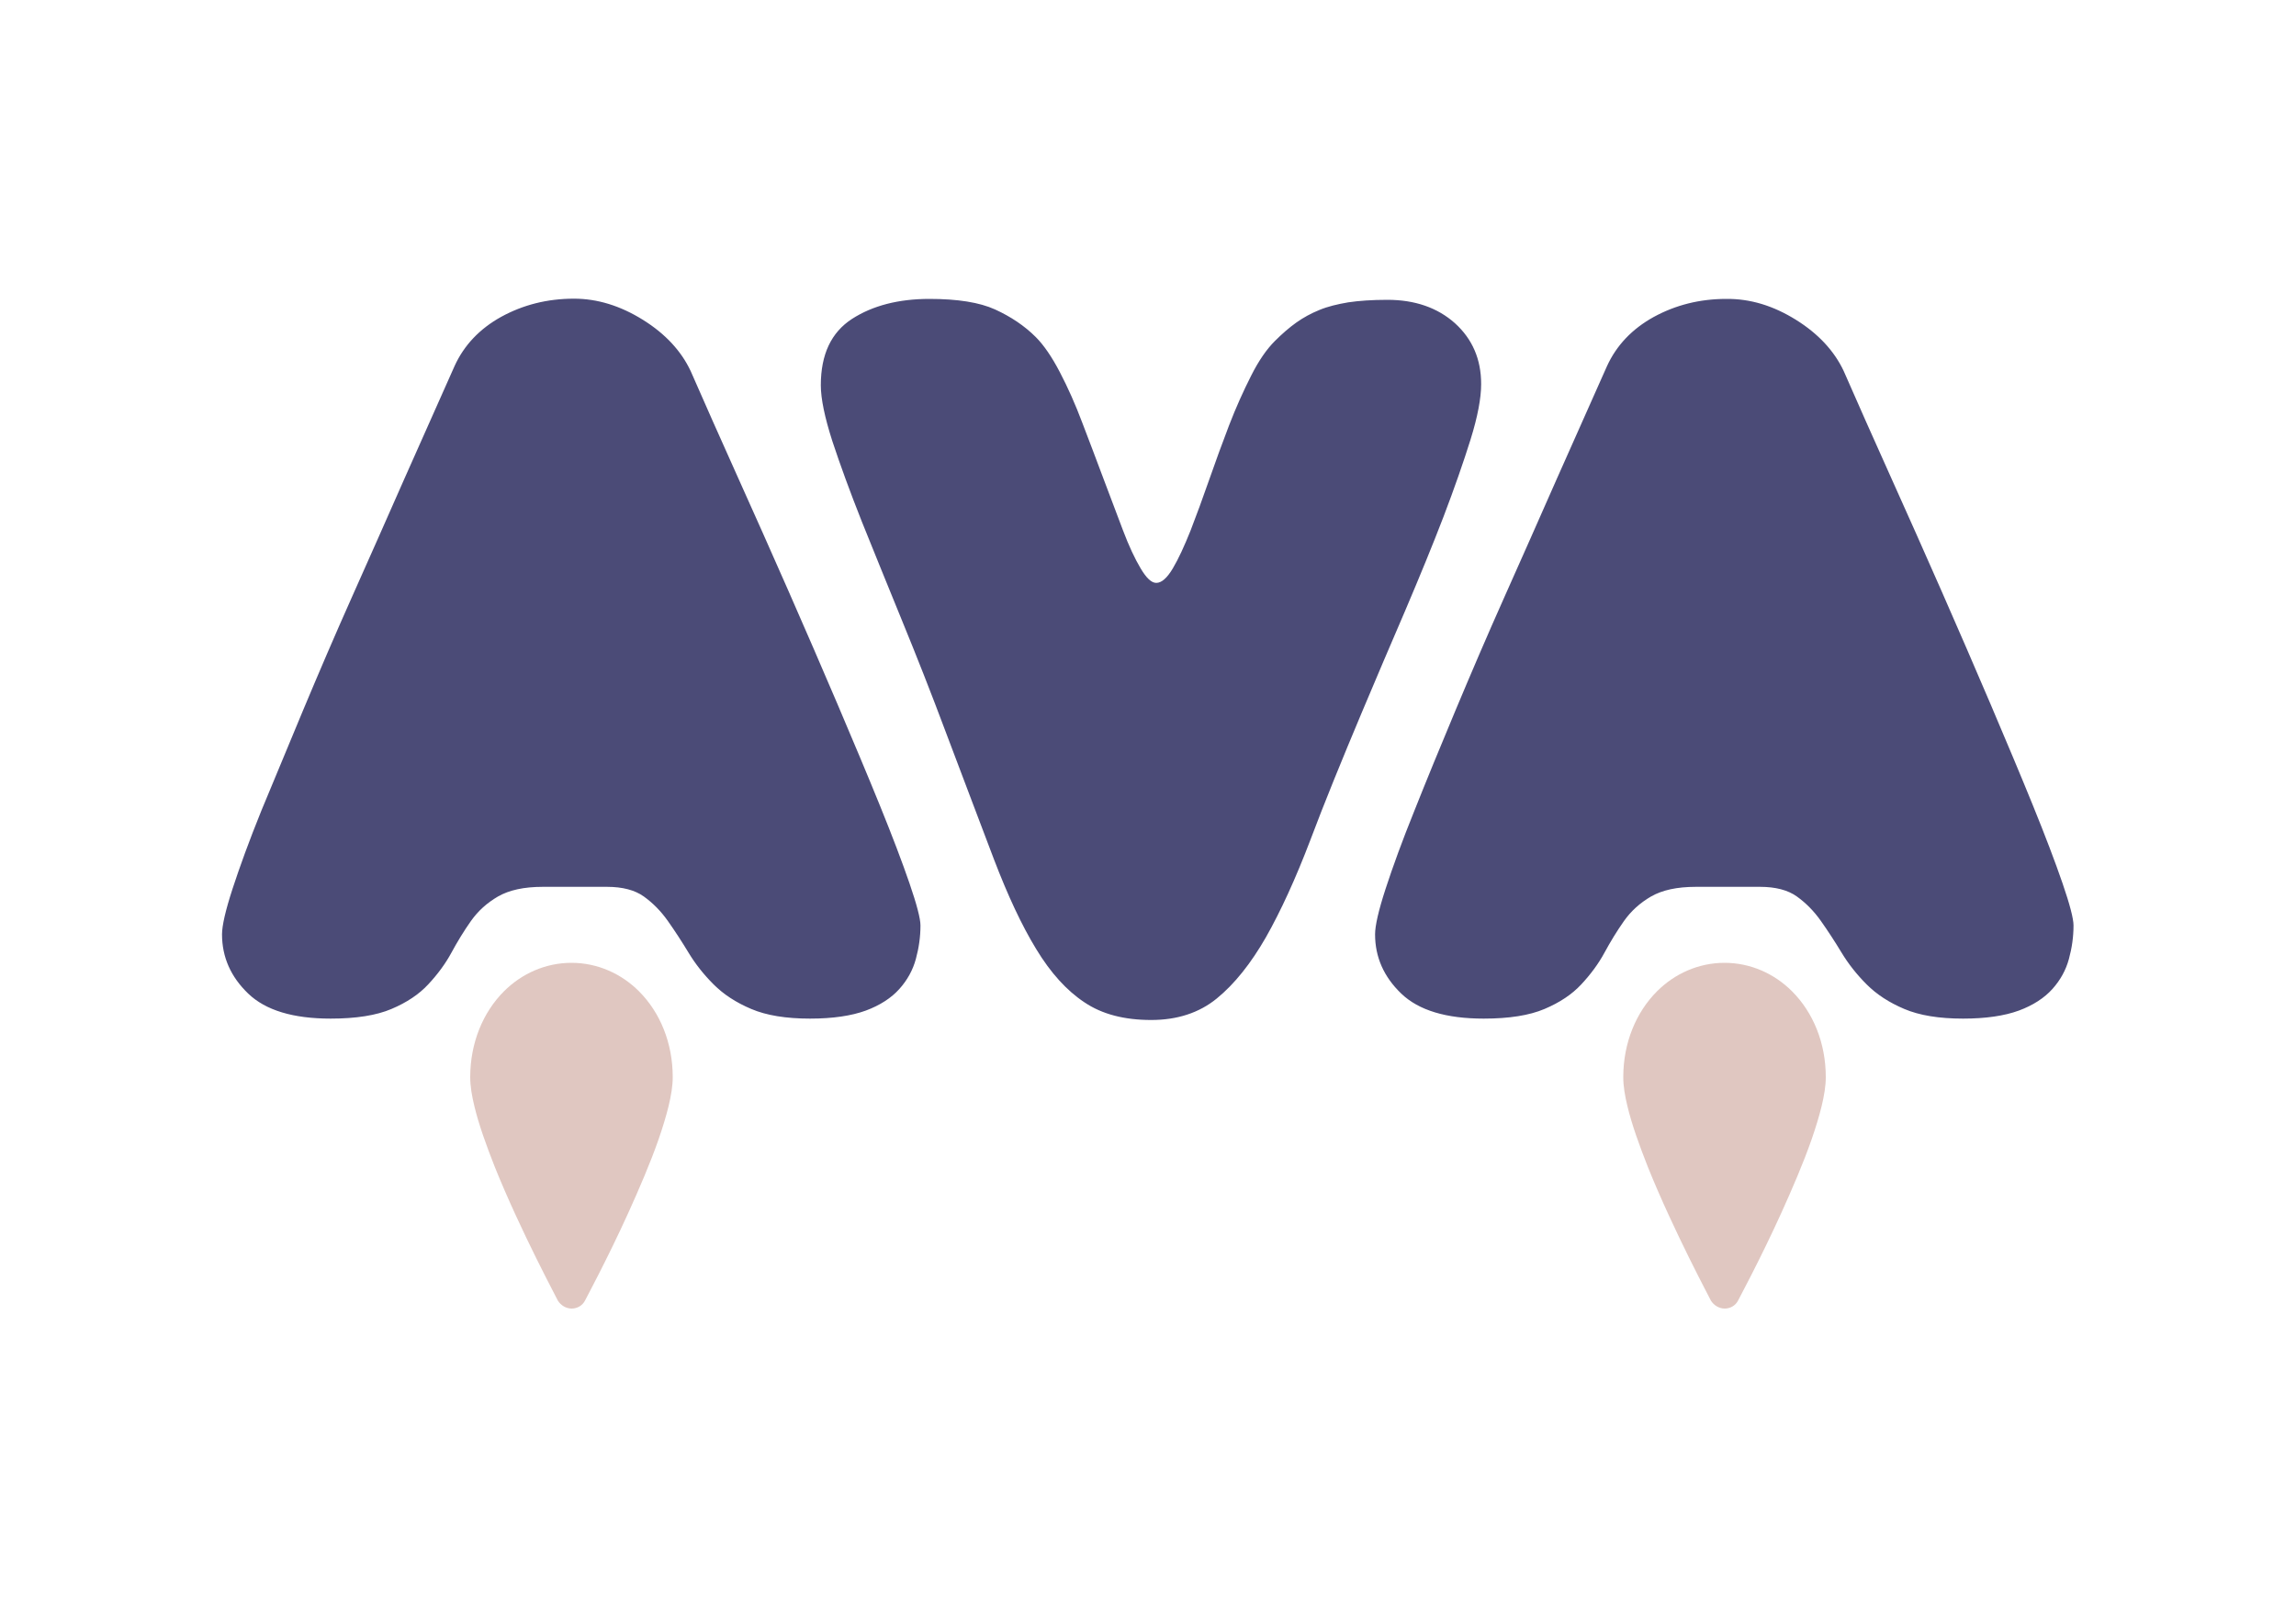
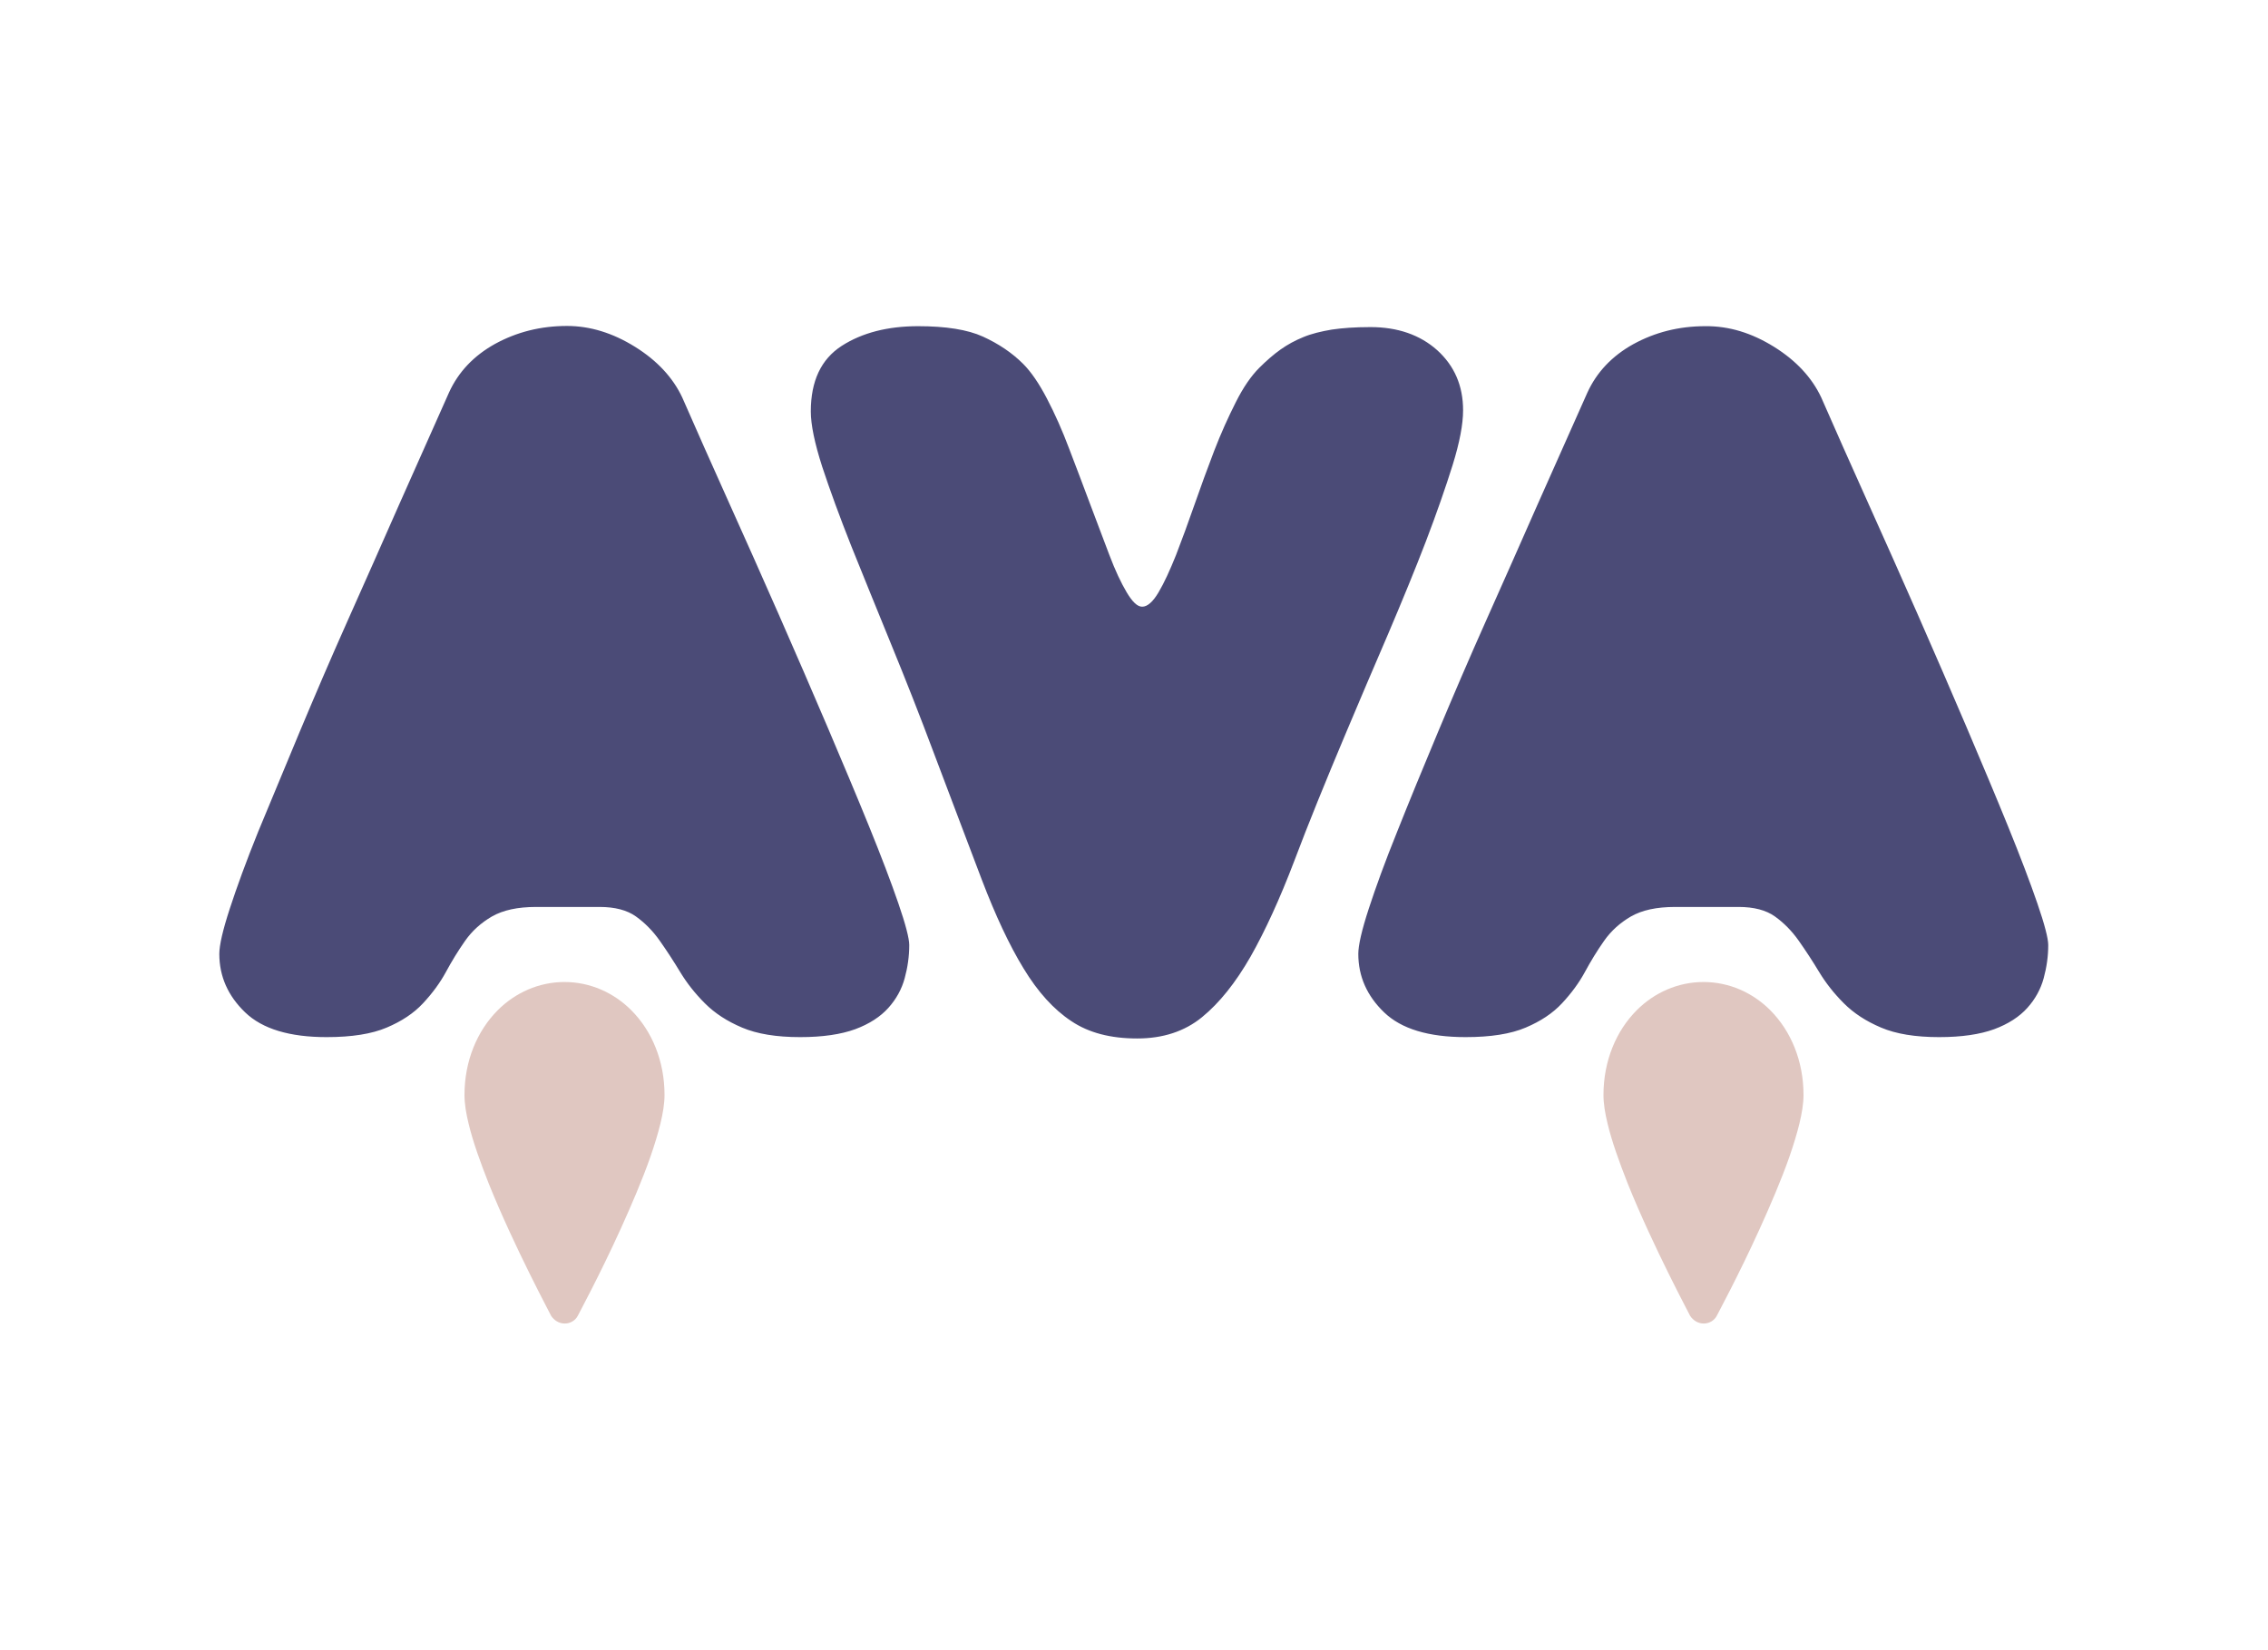
- <svg xmlns="http://www.w3.org/2000/svg" viewBox="-178.3 659.6 1000 700">
+ <svg xmlns="http://www.w3.org/2000/svg" width="44" height="32" viewBox="-178.3 659.6 1000 700">
  <path d="M101.7 798.9c9.8 6.1 16.7 13.6 20.8 22.3 6.1 14 12.9 29.2 20.3 45.7 7.4 16.5 14.9 33.2 22.3 50.1s14.6 33.4 21.4 49.4c6.8 16 13 30.7 18.4 44 5.4 13.3 9.7 24.6 12.9 33.9 3.2 9.3 4.8 15.5 4.8 18.4 0 5-.7 9.8-2 14.6-1.3 4.8-3.7 9.2-7.2 13.1-3.5 3.9-8.4 7.1-14.6 9.4-6.3 2.3-14.4 3.5-24.3 3.5-10.5 0-19-1.4-25.6-4.2-6.6-2.8-12-6.3-16.4-10.7-4.4-4.4-8-9-10.9-13.8-2.9-4.8-5.9-9.4-9-13.8-3.1-4.4-6.6-7.9-10.5-10.7-3.9-2.8-9.3-4.2-16-4.2h-28c-8.2 0-14.6 1.4-19.5 4.2-4.8 2.8-8.7 6.3-11.8 10.7-3.1 4.4-5.9 9-8.5 13.8-2.6 4.8-6 9.4-10.1 13.8s-9.4 7.9-16 10.7c-6.6 2.8-15.4 4.2-26.5 4.2-16.3 0-28.3-3.6-35.9-10.9-7.6-7.3-11.4-15.9-11.4-25.8 0-3.8 1.5-10.4 4.6-19.9 3.1-9.5 7.2-20.8 12.5-33.9C-59 999.6-53 985.1-46.3 969c6.7-16 13.8-32.6 21.4-49.6 7.6-17.1 15.2-34.1 22.7-51.2 7.6-17.1 14.9-33.5 21.9-49.2 4.1-9 10.9-16.2 20.3-21.4 9.5-5.2 20-7.9 31.7-7.9 10.2 0 20.2 3.1 30 9.2zm353.7 1.5c7.6 6.9 11.4 15.7 11.4 26.5 0 6.1-1.5 14.1-4.6 24.1-3.1 9.9-7 21.1-11.8 33.7-4.8 12.5-10.4 26.1-16.6 40.7-6.3 14.6-12.6 29.4-19 44.6-8.7 20.7-16.3 39.3-22.5 55.8-6.3 16.5-12.7 30.5-19.2 42-6.6 11.5-13.7 20.4-21.4 26.7-7.7 6.3-17.3 9.4-28.6 9.4-11.7 0-21.4-2.5-29.1-7.7-7.7-5.1-14.7-12.8-21-23.2-6.3-10.3-12.4-23.4-18.4-39.1-6-15.7-13-34.4-21.2-56-6.1-16.3-12.4-32.3-18.8-47.9-6.4-15.6-12.2-30-17.5-43.1-5.2-13.1-9.5-24.9-12.9-35.2-3.3-10.3-5-18.4-5-24.3 0-13.4 4.5-23 13.6-28.9 9-5.8 20.3-8.7 33.7-8.7 12.2 0 21.8 1.5 28.6 4.6 6.8 3.1 12.8 7.1 17.7 12 3.5 3.5 7 8.6 10.5 15.3 3.5 6.7 6.8 14.1 9.8 22.1 3.1 8 6.1 16.1 9.2 24.3 3.1 8.2 5.9 15.7 8.5 22.5 2.6 6.9 5.2 12.4 7.7 16.6 2.5 4.2 4.7 6.3 6.8 6.3 2.3 0 4.7-2.1 7.2-6.3 2.5-4.2 5-9.7 7.7-16.4 2.6-6.7 5.3-14.1 8.1-22.1 2.8-8 5.7-16 8.7-23.8s6.3-15.1 9.6-21.6c3.3-6.6 6.8-11.6 10.3-15.1 3.2-3.2 6.3-5.9 9.4-8.1 3.1-2.2 6.4-4 10.1-5.5 3.6-1.5 7.8-2.5 12.5-3.3 4.7-.7 10.3-1.1 17.1-1.1 11.9 0 21.8 3.4 29.4 10.2zm148.5-1.5c9.8 6.1 16.7 13.6 20.8 22.3 6.1 14 12.9 29.2 20.3 45.7 7.4 16.5 14.9 33.2 22.3 50.1s14.6 33.4 21.4 49.4c6.8 16 13 30.7 18.4 44 5.4 13.3 9.7 24.6 12.9 33.9 3.2 9.3 4.8 15.5 4.8 18.4 0 5-.7 9.8-2 14.6-1.3 4.8-3.7 9.2-7.2 13.1-3.5 3.9-8.4 7.1-14.6 9.4-6.3 2.3-14.4 3.5-24.3 3.5-10.5 0-19-1.4-25.6-4.2-6.6-2.8-12-6.3-16.4-10.7-4.4-4.4-8-9-10.9-13.8-2.9-4.8-5.9-9.4-9-13.8-3.1-4.4-6.6-7.9-10.5-10.7-3.9-2.8-9.3-4.2-16-4.2h-28c-8.2 0-14.6 1.4-19.5 4.2-4.8 2.8-8.7 6.3-11.8 10.7-3.1 4.4-5.9 9-8.5 13.8-2.6 4.8-6 9.4-10.1 13.8s-9.4 7.9-16 10.7c-6.6 2.8-15.4 4.2-26.5 4.2-16.3 0-28.3-3.6-35.9-10.9-7.6-7.3-11.4-15.9-11.4-25.8 0-3.8 1.5-10.4 4.6-19.9 3.1-9.5 7.2-20.8 12.5-33.9 5.2-13.1 11.2-27.7 17.9-43.7 6.7-16 13.8-32.6 21.4-49.6 7.6-17.1 15.2-34.1 22.7-51.2 7.6-17.1 14.9-33.5 21.9-49.2 4.1-9 10.9-16.2 20.3-21.4 9.5-5.2 20-7.9 31.7-7.9 10.5-.1 20.5 3 30.3 9.1z" fill="#4B4B77" />
  <path fill="#E0C7C1" d="M70.7 1229.6c2.4 0 4.7-1.3 5.8-3.5 0-.1 9.5-17.6 18.9-38.3 4.7-10.4 9.5-21.5 13.1-31.8 1.8-5.2 3.3-10.1 4.4-14.6 1.1-4.6 1.8-8.8 1.8-12.6 0-14.9-5.5-28.2-14.7-37.4-7.7-7.7-18.1-12.4-29.4-12.4-11.3 0-21.7 4.7-29.4 12.4-9.1 9.1-14.7 22.4-14.7 37.4 0 3.9.7 8.1 1.8 12.6 1.9 8 5.2 17.1 8.9 26.5 11.3 28.1 27.5 58.1 27.5 58.3 1.3 2 3.5 3.4 6 3.4zm502.2 0c2.4 0 4.7-1.3 5.8-3.5 0-.1 9.5-17.6 18.9-38.3 4.7-10.4 9.5-21.5 13.1-31.8 1.8-5.2 3.3-10.1 4.4-14.6 1.1-4.6 1.8-8.8 1.8-12.6 0-14.9-5.5-28.2-14.7-37.4-7.7-7.7-18.1-12.4-29.4-12.4-11.3 0-21.7 4.7-29.4 12.4-9.1 9.1-14.7 22.4-14.7 37.4 0 3.9.7 8.1 1.8 12.6 1.9 8 5.2 17.1 8.9 26.5 11.3 28.1 27.5 58.1 27.5 58.3 1.3 2 3.5 3.4 6 3.4z">
-     <animate attributeName="opacity" values="0.5;1;0.5" dur="2s" repeatCount="indefinite" />
-   </path>
+     </path>
</svg>
